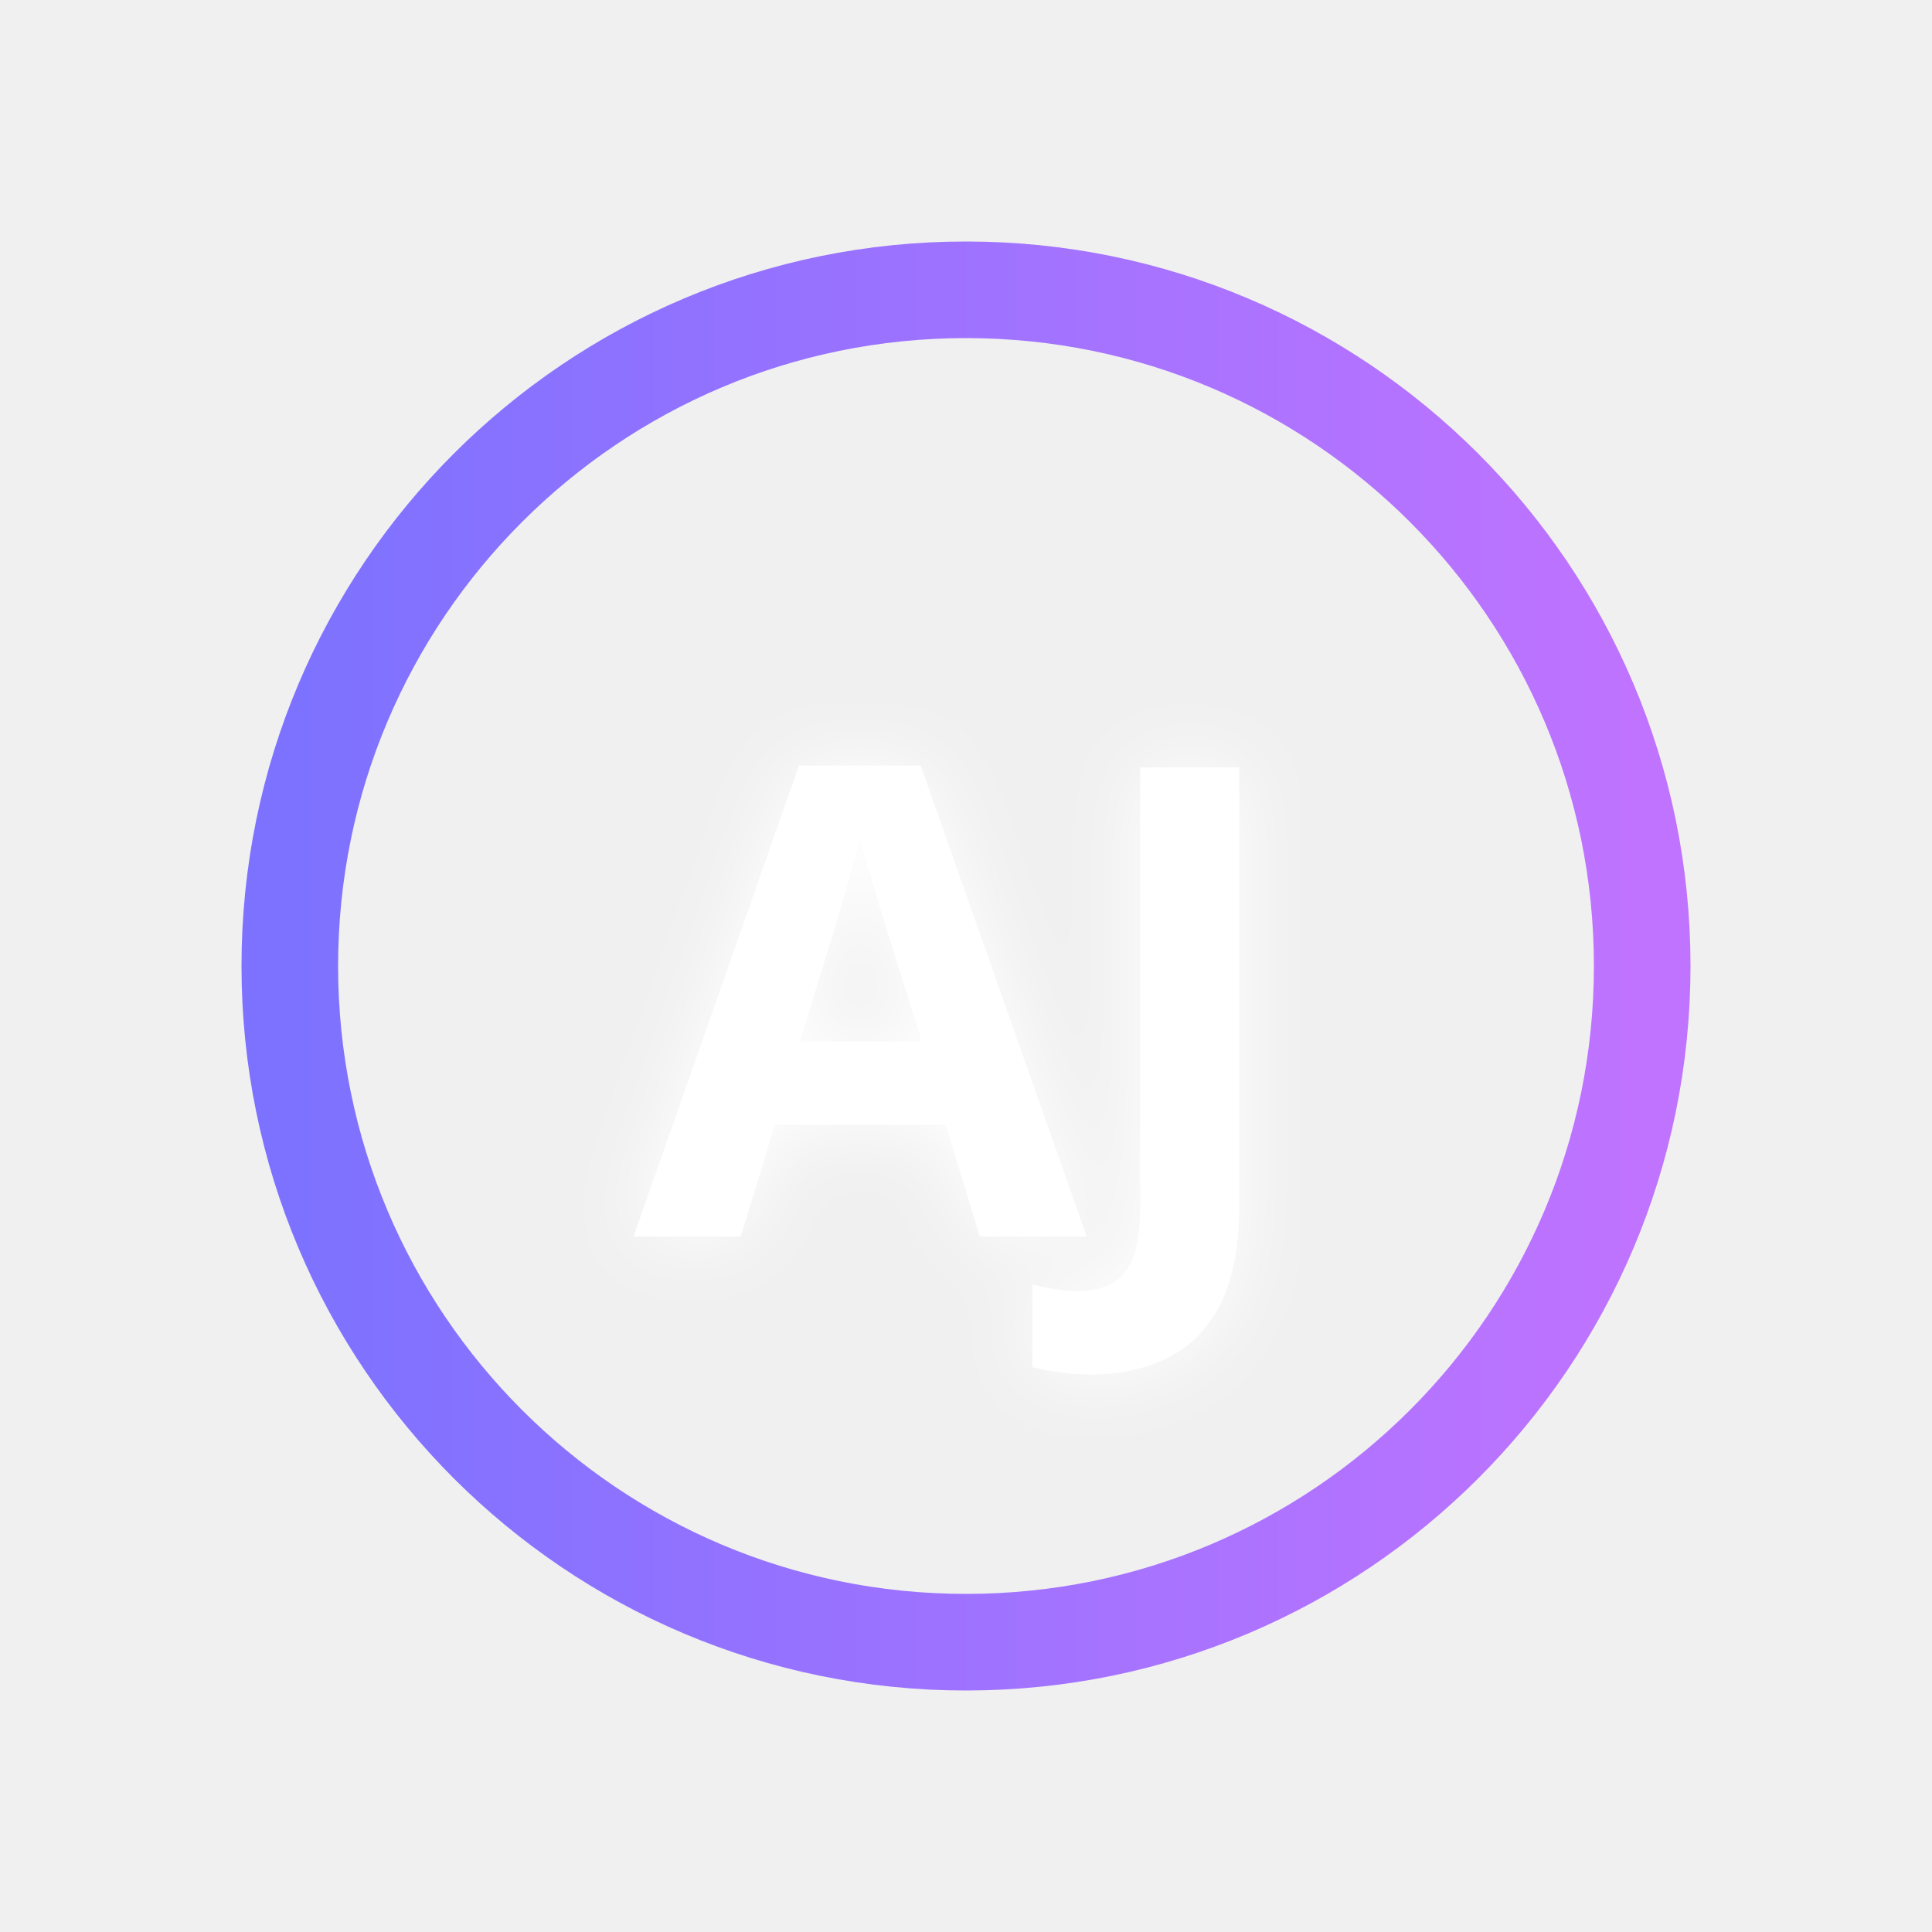
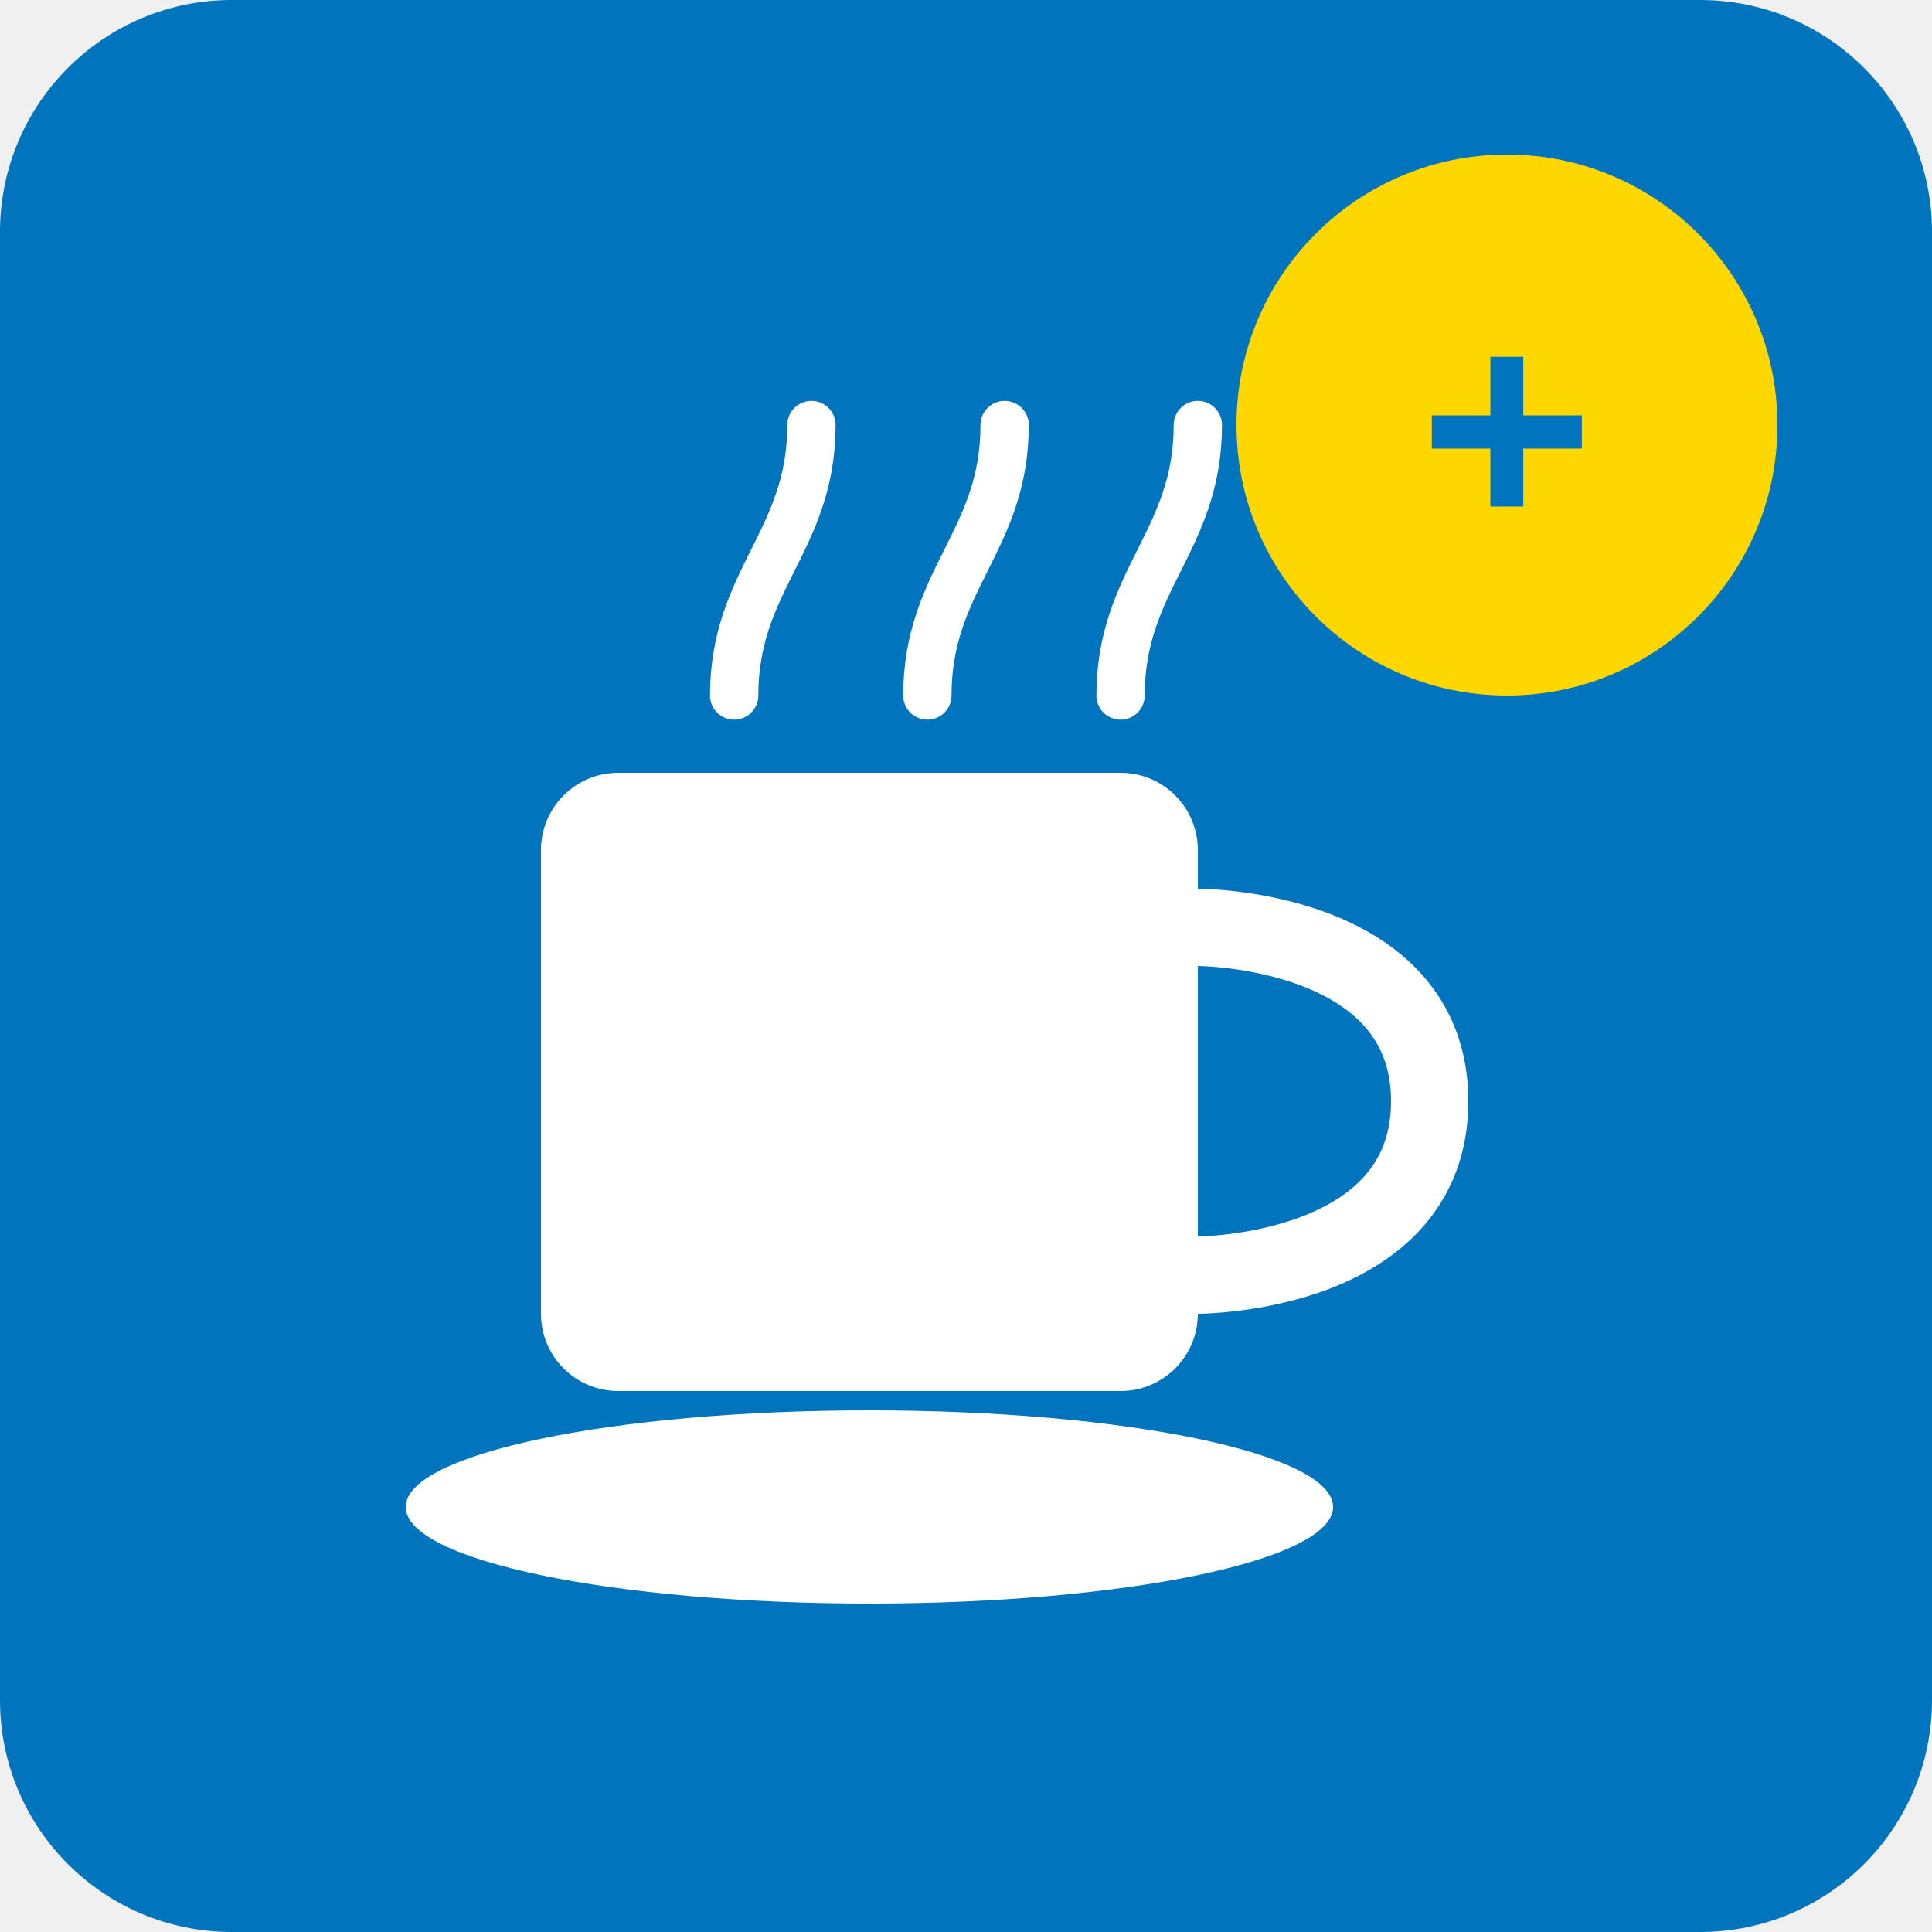
<svg xmlns="http://www.w3.org/2000/svg" width="100" height="100" viewBox="0 0 100 100" fill="none">
-   <defs>
-     <linearGradient id="mainGrad" x1="0%" y1="0%" x2="100%" y2="0%">
-       <stop offset="0%" style="stop-color:#7c72ff;" />
-       <stop offset="100%" style="stop-color:#c073ff;" />
-     </linearGradient>
-     <filter id="glow">
-       <feGaussianBlur stdDeviation="2" result="blur" />
-       <feComposite in="SourceGraphic" in2="blur" operator="over" />
-     </filter>
-   </defs>
-   <circle cx="50" cy="50" r="35" stroke="url(#mainGrad)" stroke-width="5" />
-   <text x="50" y="64" text-anchor="middle" fill="white" filter="url(#glow)" font-family="Outfit, sans-serif" font-weight="900" font-size="34" letter-spacing="-2">AJ</text>
+   <rect width="100" height="100" rx="12" fill="#0074BD" />
+   <rect x="28" y="40" width="34" height="32" rx="4" fill="white" />
+   <path d="M62 48C62 48 74 48 74 57C74 66 62 66 62 66" stroke="white" stroke-width="4" fill="none" stroke-linecap="round" />
+   <path d="M38 36C38 30 42 28 42 22" stroke="white" stroke-width="2.5" fill="none" stroke-linecap="round" />
+   <path d="M48 36C48 30 52 28 52 22" stroke="white" stroke-width="2.5" fill="none" stroke-linecap="round" />
+   <path d="M58 36C58 30 62 28 62 22" stroke="white" stroke-width="2.5" fill="none" stroke-linecap="round" />
+   <ellipse cx="45" cy="78" rx="24" ry="5" fill="white" />
+   <circle cx="78" cy="22" r="14" fill="#FFD700" />
+   <text x="78" y="28" text-anchor="middle" fill="#0074BD" font-family="Outfit, sans-serif" font-weight="900" font-size="16">+</text>
</svg>
